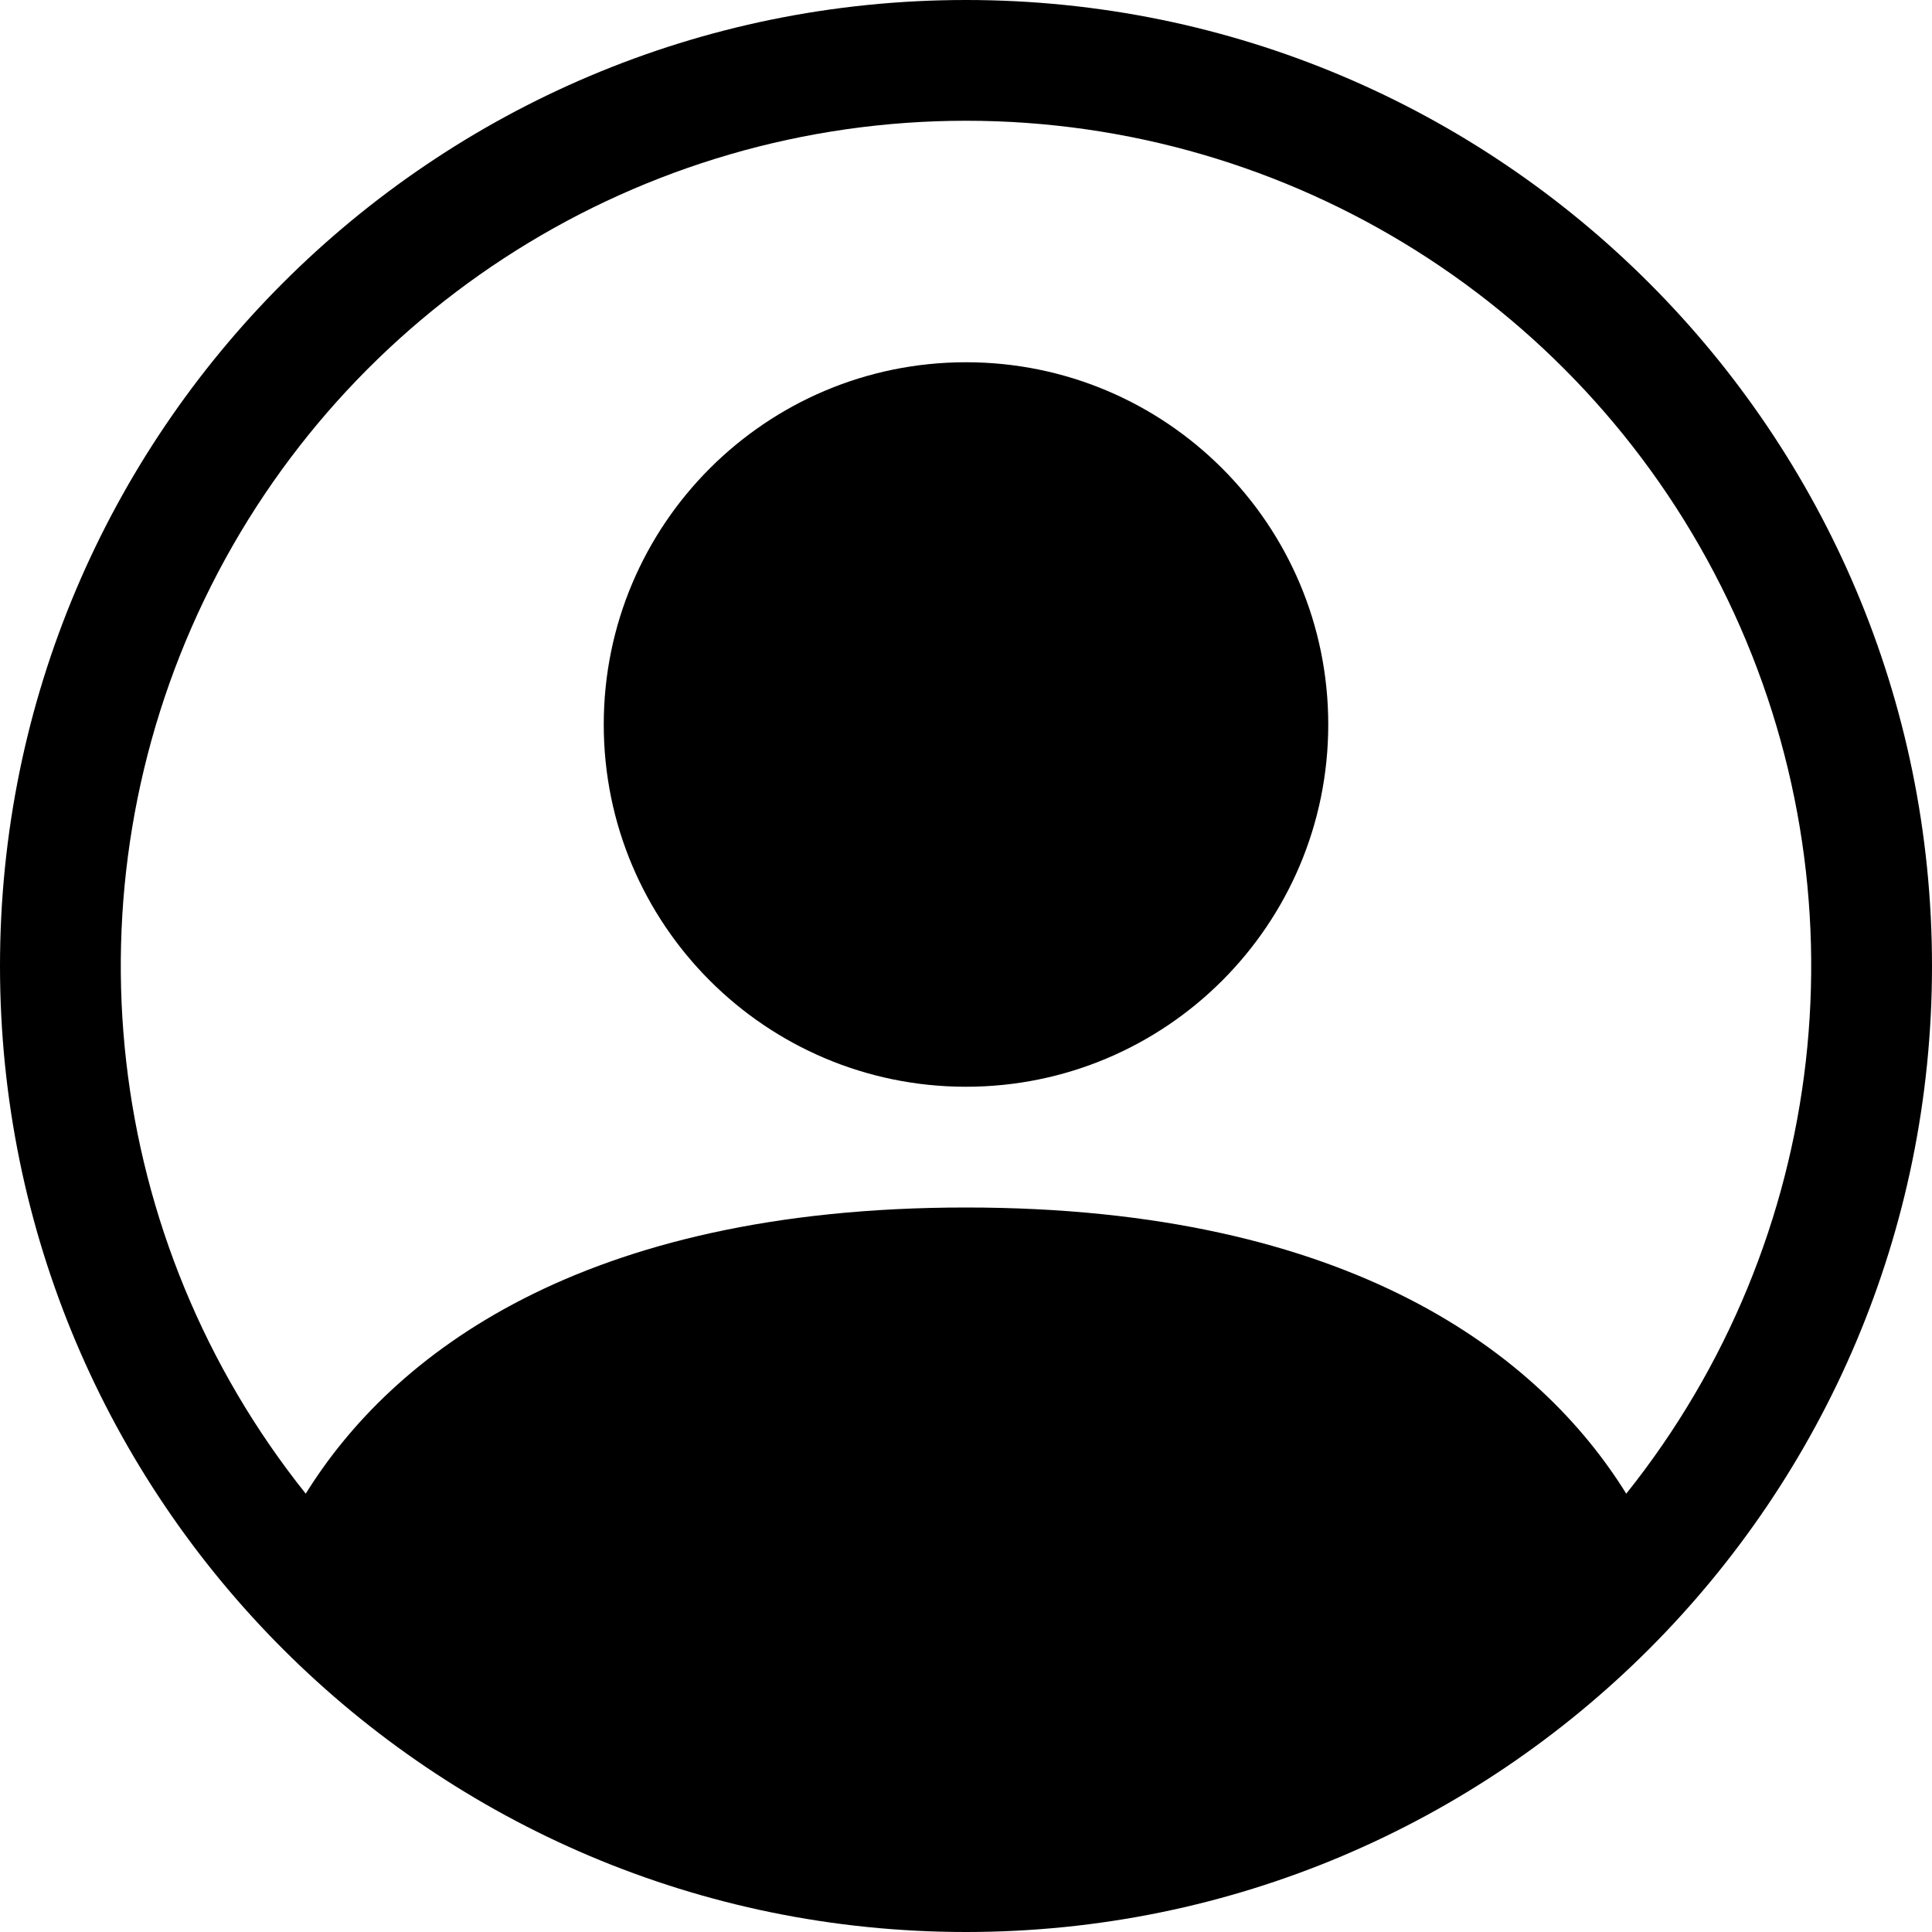
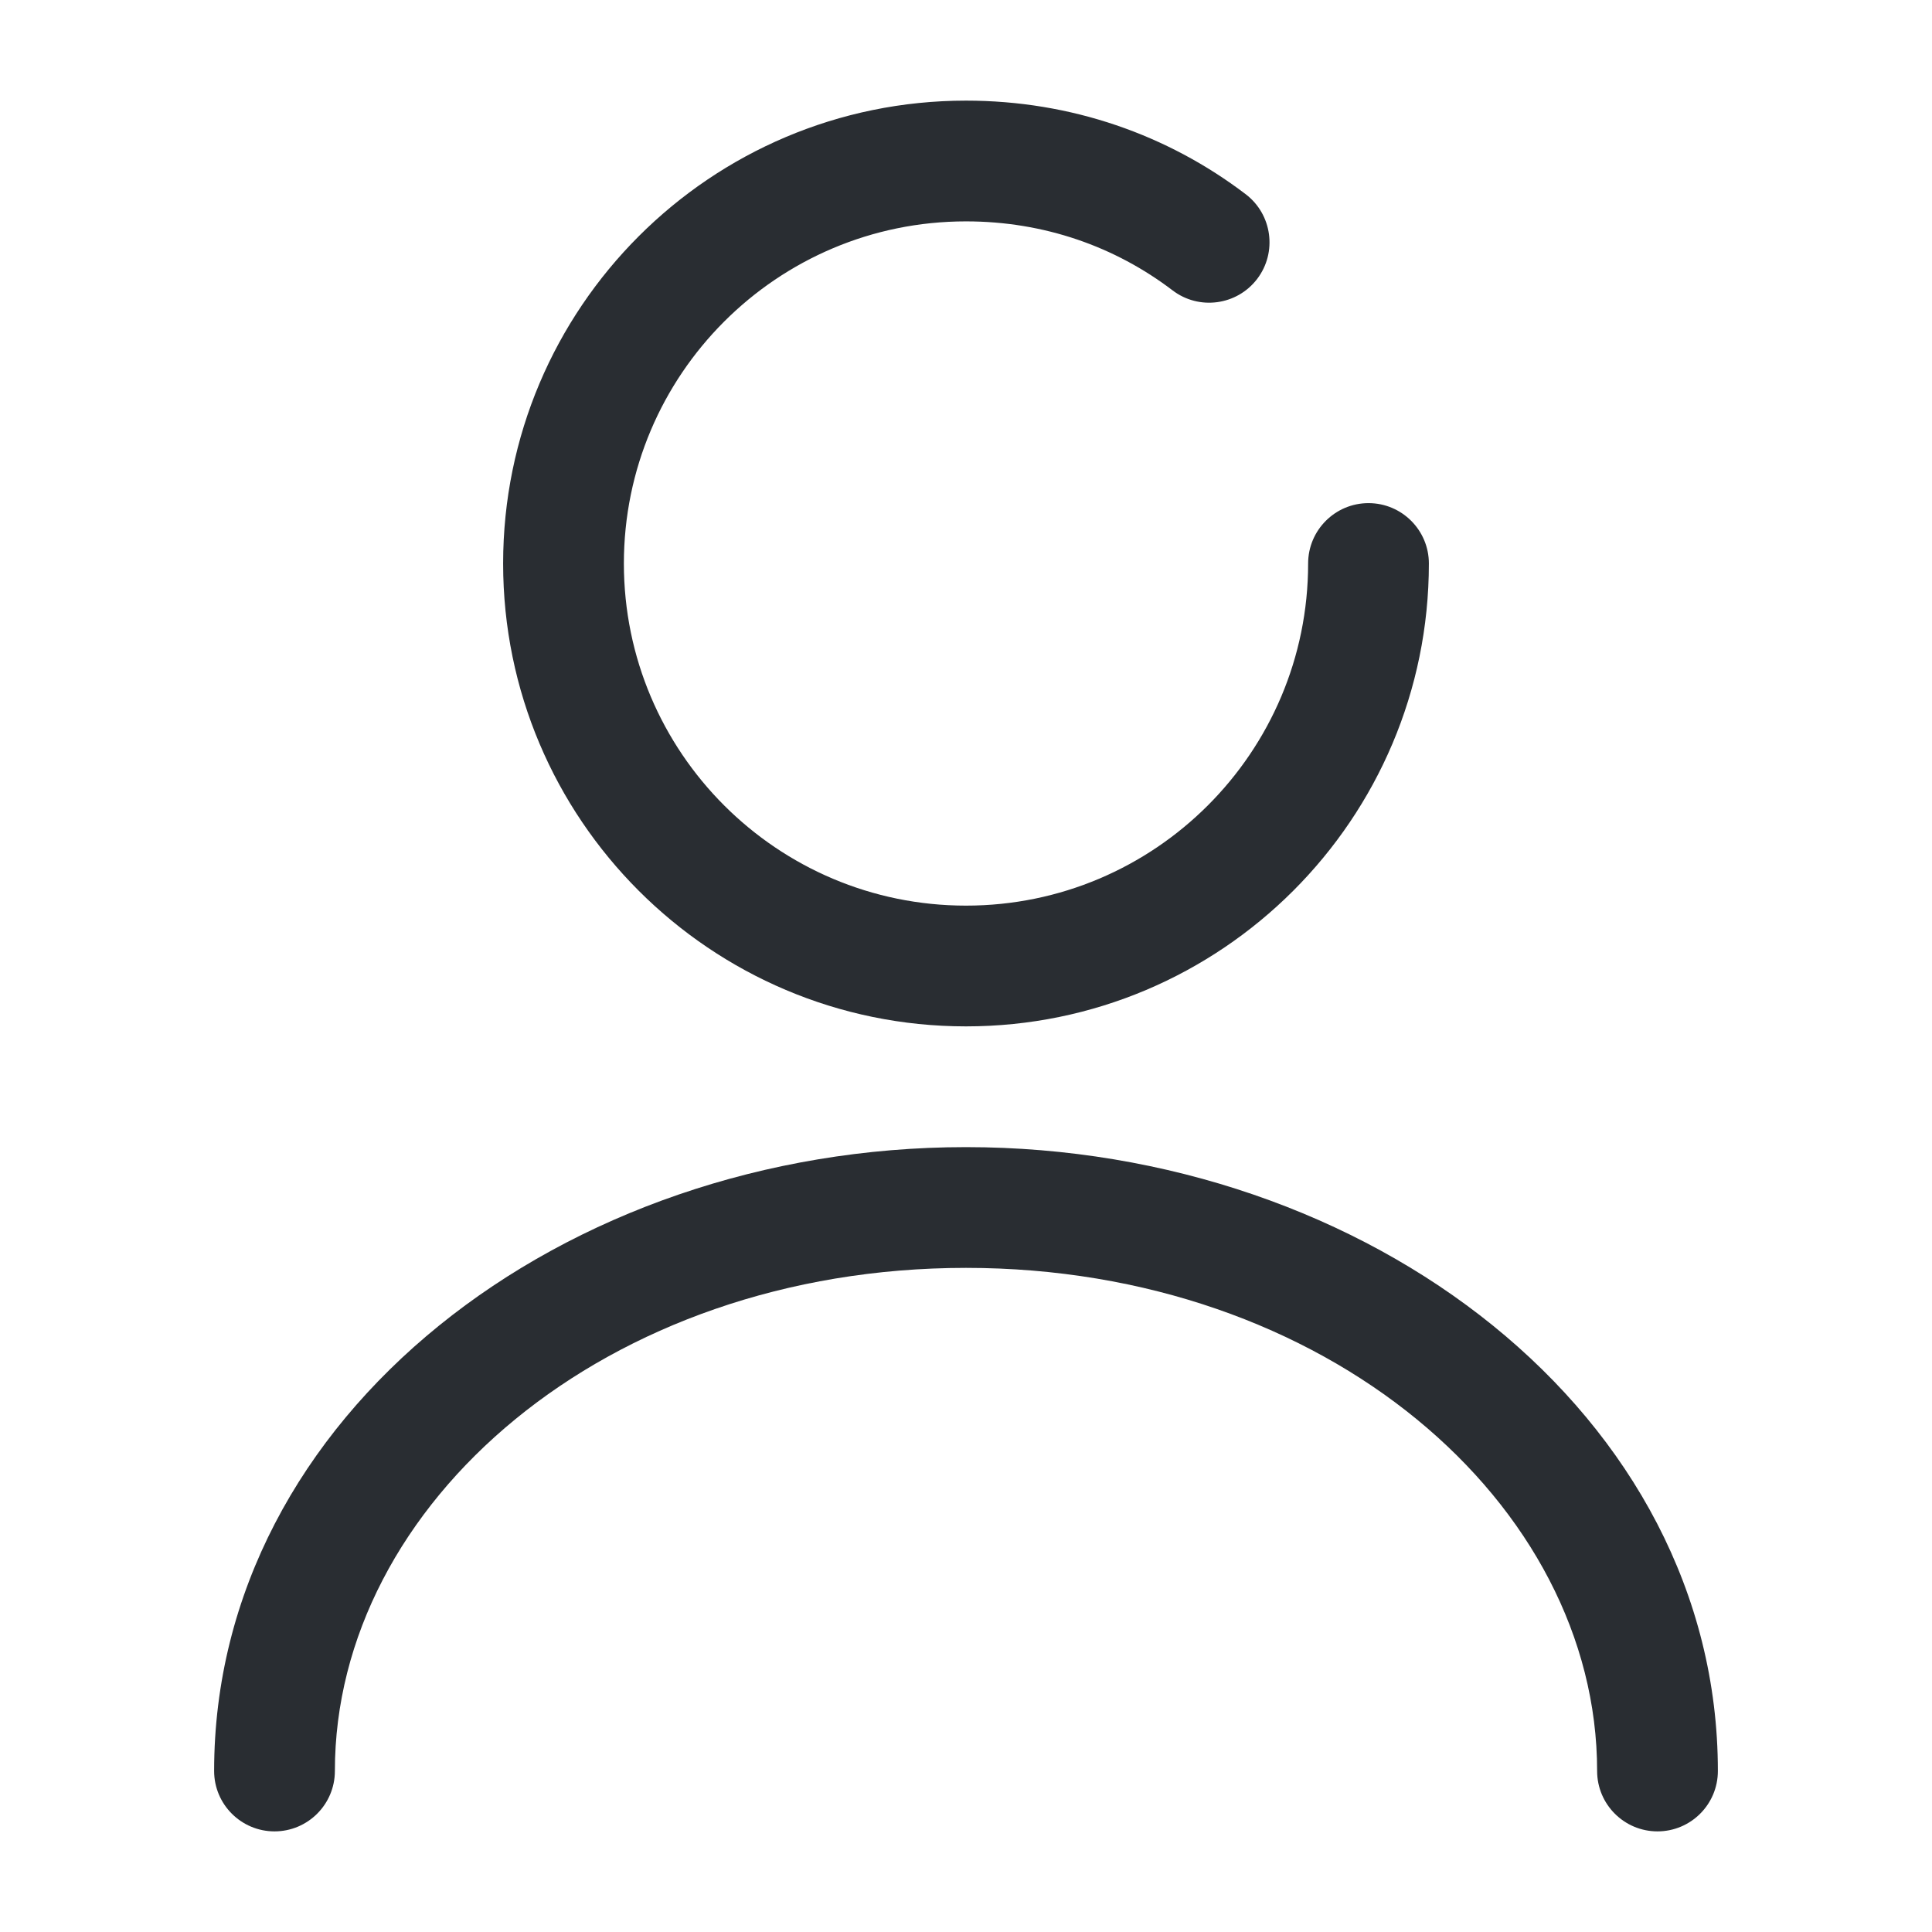
- <svg xmlns="http://www.w3.org/2000/svg" width="16" height="16" fill="currentColor" class="bi bi-person-circle" viewBox="0 0 16 16">
-   <path d="M11 6a3 3 0 1 1-6 0 3 3 0 0 1 6 0" />
-   <path fill-rule="evenodd" d="M0 8a8 8 0 1 1 16 0A8 8 0 0 1 0 8m8-7a7 7 0 0 0-5.468 11.37C3.242 11.226 4.805 10 8 10s4.757 1.225 5.468 2.37A7 7 0 0 0 8 1" />
+ <svg xmlns="http://www.w3.org/2000/svg" width="24" height="24" viewBox="0 0 24 24" fill="none">
+   <path fill-rule="evenodd" clip-rule="evenodd" d="M6.25 7C6.25 3.826 8.826 1.25 12 1.25C13.306 1.25 14.506 1.675 15.475 2.413C15.804 2.664 15.868 3.135 15.617 3.465C15.366 3.794 14.895 3.858 14.566 3.607C13.854 3.065 12.973 2.75 12 2.75C9.654 2.75 7.75 4.654 7.75 7C7.75 9.346 9.654 11.25 12 11.25C14.346 11.25 16.25 9.346 16.25 7C16.25 6.586 16.586 6.25 17 6.25C17.414 6.25 17.75 6.586 17.75 7C17.75 10.174 15.174 12.75 12 12.75C8.826 12.75 6.25 10.174 6.25 7Z" fill="#292D32" />
+   <path fill-rule="evenodd" clip-rule="evenodd" d="M2.66 22C2.66 17.579 6.997 14.25 12 14.25C17.003 14.25 21.34 17.579 21.34 22C21.34 22.414 21.004 22.75 20.59 22.75C20.176 22.75 19.84 22.414 19.84 22C19.84 18.681 16.477 15.75 12 15.75C7.523 15.75 4.16 18.681 4.16 22C4.16 22.414 3.824 22.75 3.41 22.75C2.996 22.75 2.66 22.414 2.66 22Z" fill="#292D32" />
</svg>
